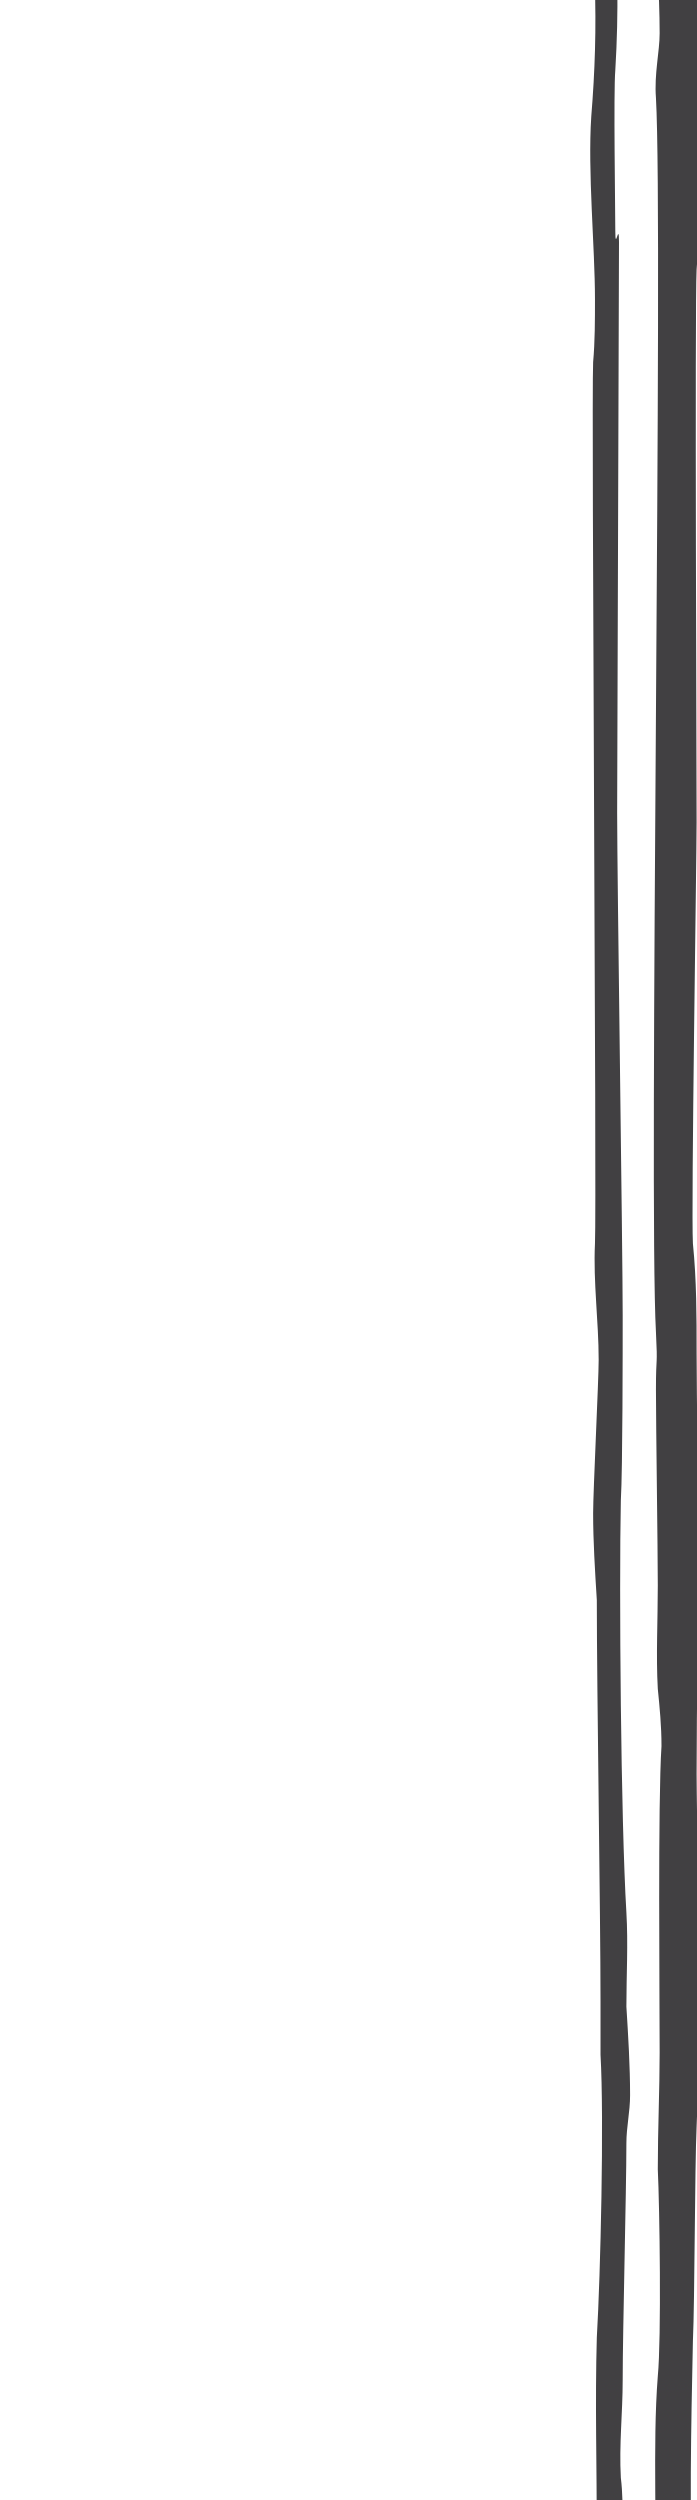
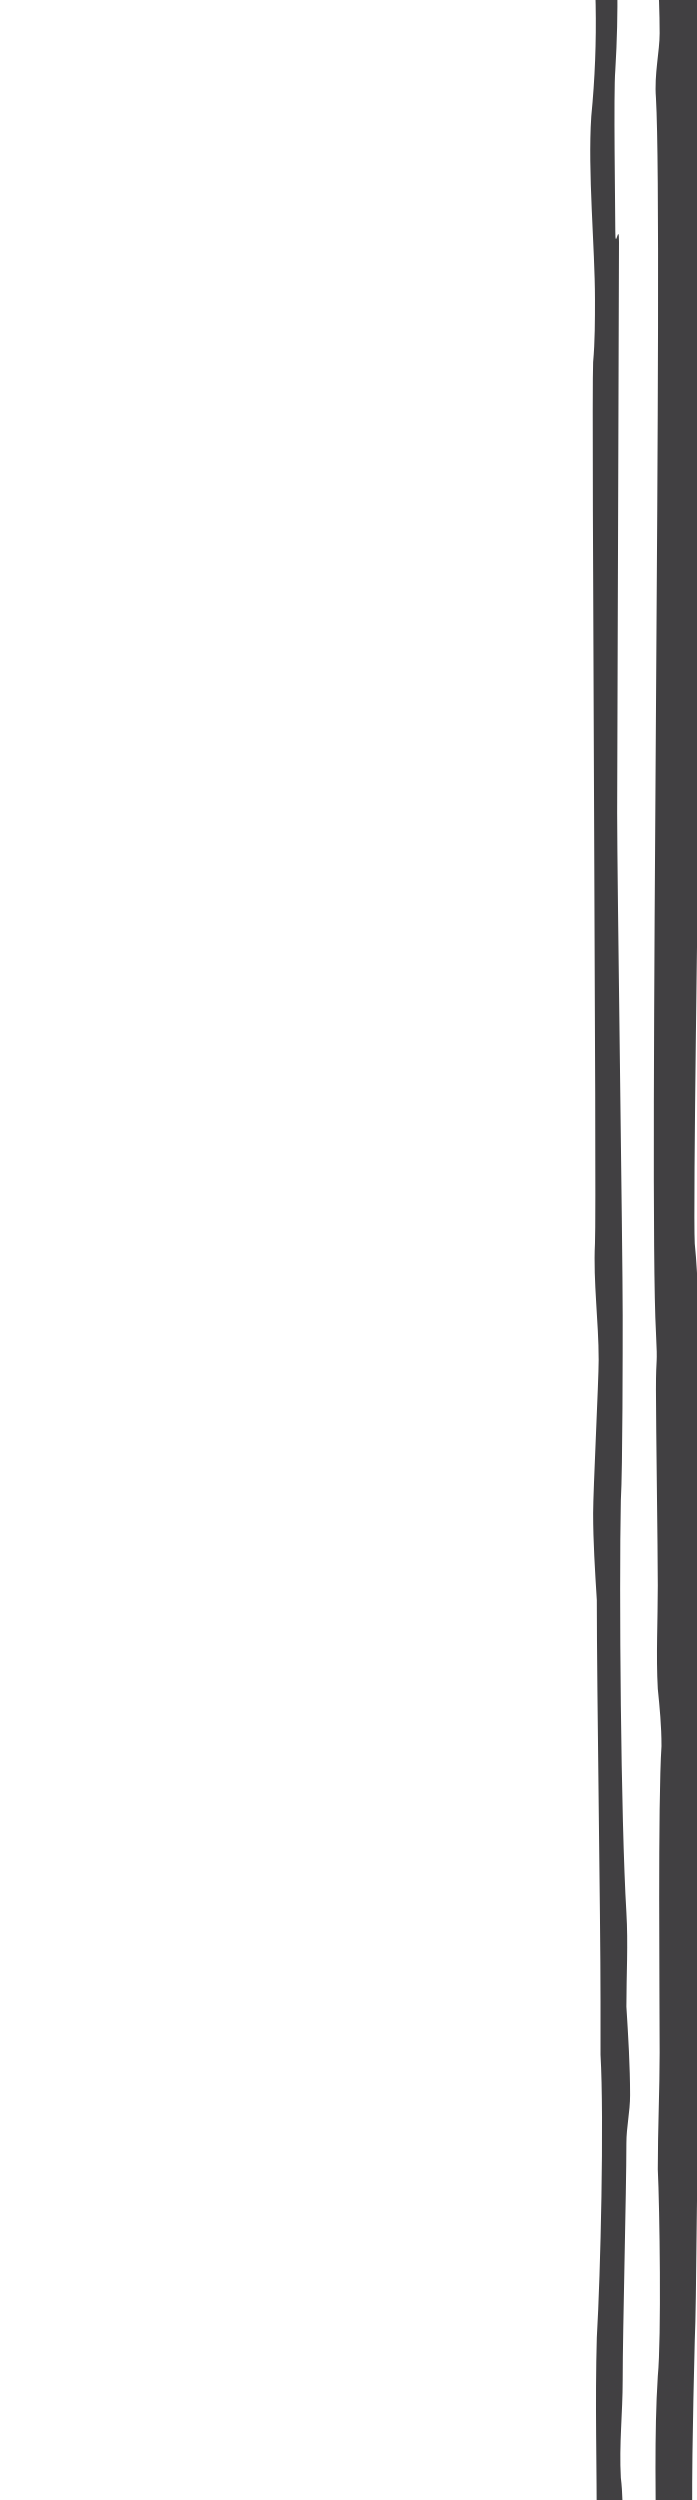
- <svg xmlns="http://www.w3.org/2000/svg" version="1.1" id="Layer_1" x="0px" y="0px" viewBox="0 0 37.7 135.3" style="enable-background:new 0 0 37.7 135.3;" xml:space="preserve">
+ <svg xmlns="http://www.w3.org/2000/svg" version="1.1" id="Layer_1" x="0px" y="0px" viewBox="-286 329.7 37.7 135.3" style="enable-background:new -286 329.7 37.7 135.3;" xml:space="preserve">
  <style type="text/css">
- 	.st0{fill:#F0504E;}
- 	.st1{fill-rule:evenodd;clip-rule:evenodd;fill:#414042;}
+ 	.st0{fill:none;}
+ 	.st1{fill:#414042;}
</style>
-   <g id="XMLID_66_">
-     <g id="XMLID_115_">
-       <path id="XMLID_121_" class="st0" d="M37-70.8v-27.4L15.5-71.7C28.1-76.1,37-70.8,37-70.8z" />
-       <path id="XMLID_120_" class="st0" d="M32.9-9.2l-0.4-16.9c-4.1,4.9-8.5,0.2-8.5,0.2C30.1-16.4,32.9-9.2,32.9-9.2z" />
-       <path id="XMLID_119_" class="st0" d="M32.5,144.9l0.3,22.4c-2.9-8.3-9.6-7.4-9.6-7.4C29.9,154.8,32.5,144.9,32.5,144.9z" />
-       <path id="XMLID_118_" class="st0" d="M32.6,269l0.2-22.4c-2.6,7.3-8.8,7.2-8.8,7.2C30.3,261.6,32.6,269,32.6,269z" />
-       <path id="XMLID_117_" class="st0" d="M32.5,468l0.4,5.4l-0.2,11.9c-5.3-4-8.7-0.9-8.7-0.9C30.1,479.3,32.5,468,32.5,468z" />
-       <path id="XMLID_116_" class="st0" d="M36.9,529.8v27.2l-21.5-26C31.5,538.5,36.9,529.8,36.9,529.8z" />
-     </g>
-     <g id="XMLID_67_">
-       <g id="XMLID_96_">
-         <g id="XMLID_106_">
-           <path id="XMLID_114_" class="st1" d="M30.1,526c6.4-3.6,7.6-9.1,7.6-16.1c0-7.1-0.6-14.2-0.1-21.3c0.1-1.5,0-3,0.1-4.5      c0.2-4.4,0-8.8,0.2-13.2c0.1-1.5,0.1-3.1,0-4.6c-0.1-3.5,0.2-7,0.1-10.4c-0.1-1.5,0-7.9,0-9.4c0-1.9-0.2-8.7-0.3-10.6      c-0.1-1.9,0-47.9,0-49.9c0-2-0.3-4-0.2-5.9c0.2-2,0.2-3.9,0.2-5.9c0-2,0.1-4.1,0.1-6c0-4-0.1-25.9-0.1-29.9      c0-1.9,0.2-3.9,0.1-5.8c-0.1-2,0-4-0.1-6c-0.1-2.2-0.1-37.4-0.2-39.6c-0.1-4.7-0.2-9.5,0-14.2c0.1-2.3-0.1-4.2,0-6.5      c0-0.2,0-0.6,0-0.9c0.1-1.5,0.2-3.7,0.1-4.8c-0.1-1.5,0-3.3,0-4.8c0-1.9,0.1-3.9,0-5.7c-0.1-1.9,0-3.9,0-5.9c0-2-0.3-4-0.2-5.9      c0.2-2,0.2-3.9,0.2-5.9c0-2,0.1-4.1,0.1-6c0-4-0.1-7.9-0.1-11.9c0-1.9,0.2-3.9,0.1-5.8c0-0.6,0-1.3,0-1.9c0-0.6-0.5-1-1-1      c-0.6,0-1,0.5-1,1.1c0,3-0.1,6.3,0.1,9.2c0,1.1-0.1,2.1-0.2,3.1c-0.1,1.8,0,3.7,0,5.6c0,1.9-0.1,3.8-0.1,5.7c0,2,0.1,4.1,0,6.1      c-0.4,7.3,0.4,14.9,0,22c-0.2,3.5,0,7.1,0,10.6c0,1-0.2,2.1-0.1,3.2c0.2,4.4-0.1,9,0.2,12.8c0.2,2.1,0.1,37.1,0,39.2      c0,2.2,0.1,4.3,0.1,6.3c0,3.1-0.1,6.4,0.1,9.3c0,1.1-0.1,2.1-0.2,3.1c-0.1,1.8,0,3.7,0,5.6c0,1.9-0.1,21.8-0.1,23.7      c0,2,0.1,4.1,0,6.1c-0.4,7.3,0.4,68.6,0,75.7c-0.1,1.3,0.2,2.5,0.2,3.5c0,2.2-0.2,4.5-0.2,6.8c0,2.3,0.1,4.5,0.1,6.9      c0,2.2-0.2,4.4-0.3,6.7c-0.2,2.8-0.1,5.6-0.3,8.5c-0.1,1.4,0,2.9,0,4.3c0,2.7,0.1,5.4,0.3,8.1c0.1,1.4,0,2.7,0,4.1      c0,5.8,0.3,11.5-1.4,15.8c-0.7,1.7-3.4,4.3-4.9,5.2c-1.3,0.7-2.5,1.2-4.4,1.2c-1.7,0-2.9,0.1-4.6-0.5c-2.5-0.8-4.6-3.3-5.1-5.9      c-0.2-0.9-0.2-2-0.1-3.1c0.2-1.7,0.8-3.7,1.8-4.7c1.2-1.1,5.3-2.9,6.9-1.1c0.3,0.4,0.9,1.9,0.8,2.6c-0.2,1.3-2.4,1.4-2.5,2.9      c-0.2,2.4,2.8,2.3,4.3,1.5c0.9-0.5,1.5-1.6,1.7-2.4c0.4-1.6-0.2-2.9-0.6-3.9c-0.6-1.2-1.2-1.8-2.2-2.6c-1-0.7-1.8-1-0.7-1.9      c1.8-1.4,3.1-3.4,4.3-5.2c1.4-2.1,2.7-5.1,2.6-8.3c-0.1-2.2-1-4.3-2.9-5.2c-1.7-0.8-4.2,0.2-5,1.3c-0.6,0.9-1.3,3.2-0.6,4.4      c0.3,0.5,1.7,1.3,2.7,0.7c0.4-0.3,0.6-1,0.7-1.5c0.1-0.5,0.1-1.4,0.7-1.5c1-0.2,1.7,1.5,1.8,2.4c0.2,1.9-0.3,4.2-0.9,5.6      c-0.6,1.5-1.9,3.3-3.1,4.4c-2.1,2.2-5,2.8-7.6,4.4c-2.2,1.4-4.2,3.3-4.7,6.5c-0.1,0.5-0.1,1.6-0.1,2.3c-0.1,1.3-0.1,1.9,0.3,3.1      c0.2,0.5,0.4,1.1,0.5,1.5c0.8,1.6,2.5,3.6,4,4.5c1.3,0.8,2.7,1.5,4.3,1.7C24.8,527.8,27.9,527.3,30.1,526z" />
-           <path id="XMLID_107_" class="st1" d="M33,485.7c0.3-1.3,0.2-3.1,0.2-4.2c0-1.8,0.2-4.1,0.2-5.6c0-1.1-0.1-2.3,0-3.4      c0.1-1.4,0.1-2.8,0.1-4.2c0-1.4-0.1-2.7,0-4.1c0.1-3,0.2-5.5,0-8.9c-0.1-1.2,0-8.3,0-9.5c0-1.2,0.2-7.3,0.2-8.5      c0-2.3,0-48.8-0.1-50.9c0-3.4,0.2-6.9,0.3-10.4c0-1.7-0.1-3.4-0.1-5.2c-0.1-4.8,0-28.1,0.3-33c0.1-1.7,0-3.4,0-5.1      c0-1.6,0.2-3.2,0.2-4.8c0-0.8-0.2-1.7-0.2-2.6c0-2.6-0.2-38.1-0.2-40.8c0-1.8-0.2-3.5-0.1-5.3c0-0.9,0.1-1.7,0.1-2.5      c0-0.8-0.1-1.7-0.2-2.5c-0.1-1.8,0.1-4.1,0.1-6.6c0-0.9-0.1-1.7-0.1-3c0-0.9,0-1.8-0.1-2.7c0.1-2.3,0-4.6,0-6.9      c0-1.2,0.2-2.4,0.2-3.6c0-2.3,0-4.8-0.1-6.9c0-3.4,0.2-6.9,0.3-10.4c0-1.7-0.1-3.4-0.1-5.2c-0.1-4.8,0-10.1,0.3-15      c0.1-1.7,0-3.4,0-5.1c0-0.8,0-1.6,0-2.4c0-0.4-0.2-0.8-0.6-0.8c-0.4,0-0.8,0.3-0.8,0.7c0,0.9,0,1.9,0,2.9      c0,4.7-0.1,9.5-0.2,14.4c0,1.6-0.2,3.2-0.2,4.7c0,1.1,0.3,2.3,0.3,3.4c0,2.1-0.3,4.2-0.2,6.3c0.1,2.3-0.1,4.5-0.1,6.9      c0,1.1,0.1,2.3,0.1,3.4c0,2.8-0.4,8.8-0.2,11.8c0,0.8,0.1,1.7,0,2.5c0,1.1,0,3.7,0,4c0,0.6,0.1,1.2,0.1,1.9      c0.1,1.8-0.2,3.9,0,5.7c0,0.7,0.2,1.3,0.2,2c0,3.5-0.1,7.1,0,10.6c0.1,3.4,0.3,39.9,0.2,43.3c0,0.9,0,2,0,2.9      c0,4.7-0.1,9.5-0.2,14.4c0,1.6-0.2,21.2-0.2,22.7c0,1.1,0.3,2.3,0.3,3.4c0,2.1-0.3,4.2-0.2,6.3c0.1,2.3-0.1,4.5-0.1,6.9      c0,1.1,0.1,2.3,0.1,3.4c0,2.8-0.4,54.7-0.2,57.8c0.4,5,0.2,14.4-0.6,19.3c-0.4,2.1-0.8,3.8-1.6,5.8c-1.4,3.4-2.9,6.8-5,9.5      c-0.4,0.5-0.9,0.7-1.3,1.3c-0.3,0.4-1.1,1.3-0.9,1.6c0.3,0.4,1-0.1,1.4-0.4c0.6-0.4,0.9-0.6,1.3-0.7c1.8-0.7,4.4-0.6,5.6,0.3      C31.5,485.3,32.5,487.9,33,485.7z M32.3,470.7c0.2,0.4,0.1,2.3-0.3,2.6C30.3,474.2,31.8,469.8,32.3,470.7z M30.1,475.8      c-0.5-0.8,1.6-2.3,2.1-0.9c0.1,0.4,0.1,0.8-0.1,1C31.7,476.1,30.3,476,30.1,475.8z M28.9,478.5c-0.2-0.3,0.2-1.2,0.6-1.5      c0.8-0.5,2.5-0.3,2.7,0.3c0.5,1.2-0.6,1.2-1.7,1.3C29.8,478.7,29.1,478.8,28.9,478.5z M26.4,482.7c-0.3-0.5,0.6-0.9,0.8-1.1      c0.2-0.3,0.2-0.8,0.4-1.1c0.5-0.8,0.7-0.7,1.9-0.8c1.3-0.1,2.3-0.3,2.6,0.4c0.1,0.2,0,1-0.3,1.2c-0.2,0.1-0.6,0-0.9,0      c-1.1,0-3.3,0.1-3.6,0.5c-0.2,0.4,0.2,0.8,0,1C27.1,483,26.5,482.9,26.4,482.7z M30.8,483.5c-0.6-0.3-1.4-0.5-2.1-0.7      c-0.3-0.1-0.4-0.5-0.1-0.5c1-0.3,3-0.1,3.3,0.2c0.2,0.3,0.3,1.2,0,1.4C31.5,484.2,31.1,483.7,30.8,483.5z" />
-         </g>
-         <g id="XMLID_97_">
-           <path id="XMLID_105_" class="st1" d="M30.1-66.7c6.4,3.5,7.6,9.1,7.6,16.1c0,7.1-0.6,14.2-0.1,21.3c0.1,1.5,0,3,0.1,4.5      c0.2,4.4,0,8.8,0.2,13.2c0.1,1.5,0.1,3.1,0,4.6C37.8-3.6,38.2,0,38,3.4c-0.1,1.5,0,7,0,8.5c0,1.9-0.2,0.8-0.3,2.7      c-0.1,1.9,0,27.9,0,29.9c0,2-0.3,20.9-0.2,22.8c0.2,2,0.2,3.9,0.2,5.9c0,2,0.1,8.9,0.1,10.9c0,4-0.1,7.9-0.1,11.9      c0,1.9,0.2,11.2,0.1,13.1c-0.1,2,0,4-0.1,6c-0.1,2.2-0.1,9.4-0.2,11.6c-0.1,4.7-0.2,9.5,0,14.2c0.1,2.3-0.1,4.2,0,6.5      c0,0.2,0,0.6,0,0.9c0.1,1.5,0.2,3.7,0.1,4.8c-0.1,1.5,0,3.3,0,4.8c0,1.9,0.1,3.9,0,5.8c-0.1,1.9,0,3.9,0,5.9c0,2-0.3,4-0.2,5.9      c0.2,2,0.2,3.9,0.2,5.9c0,2,0.1,4.1,0.1,6c0,4-0.1,7.9-0.1,11.9c0,1.9,0.2,3.9,0.1,5.8c0,0.6,0,1.3,0,1.9c0,0.5-0.5,1-1,1      c-0.6,0-1-0.5-1-1.1c0-3-0.1-6.3,0.1-9.2c0-1.1-0.1-2.1-0.2-3.1c-0.1-1.8,0-3.7,0-5.6c0-1.9-0.1-3.8-0.1-5.7c0-2,0.1-4.1,0-6.1      c-0.4-7.3,0.4-14.9,0-22c-0.2-3.5,0-7.1,0-10.6c0-1-0.2-2.1-0.1-3.2c0.2-4.4-0.1-9,0.2-12.8c0.2-2.1,0.1-9.1,0-11.2      c0-2.2,0.1-4.3,0.1-6.3c0-3.1-0.1-13.6,0.1-16.6c0-1.1-0.1-2.1-0.2-3.1c-0.1-1.8,0-3.7,0-5.6c0-1.9-0.1-8.7-0.1-10.6      c0-2,0.1-1.1,0-3.1c-0.4-7.3,0.4-59.7,0-66.8c-0.1-1.3,0.2-2.5,0.2-3.5c0-2.2-0.2-4.5-0.2-6.8c0-2.3,0.1-4.5,0.1-6.9      c0-2.2-0.2-4.4-0.3-6.7c-0.2-2.8-0.1-5.6-0.3-8.5c-0.1-1.4,0-2.9,0-4.3c0-2.7,0.1-5.4,0.3-8.1c0.1-1.4,0-2.7,0-4.1      c0-5.8,0.3-11.5-1.4-15.8c-0.7-1.7-3.4-4.3-4.9-5.2c-1.3-0.7-2.5-1.2-4.4-1.2c-1.7,0-2.9-0.1-4.6,0.5c-2.5,0.8-4.6,3.3-5.1,5.9      c-0.2,0.9-0.2,2-0.1,3.1c0.2,1.7,0.8,3.7,1.8,4.7c1.2,1.1,5.3,2.9,6.9,1.1c0.3-0.4,0.9-1.9,0.8-2.6c-0.2-1.3-2.4-1.4-2.5-2.9      c-0.2-2.4,2.8-2.3,4.3-1.5c0.9,0.5,1.5,1.6,1.7,2.4c0.4,1.6-0.2,2.9-0.6,3.9C26.7-50,26-49.3,25-48.6c-1,0.7-1.8,1-0.7,1.9      c1.8,1.4,3.1,3.4,4.3,5.2c1.4,2.1,2.7,5.1,2.6,8.3c-0.1,2.3-1,4.3-2.9,5.2c-1.7,0.8-4.2-0.2-5-1.3c-0.6-0.9-1.3-3.2-0.6-4.4      c0.3-0.5,1.7-1.3,2.7-0.7c0.4,0.3,0.6,1,0.7,1.5c0.1,0.5,0.1,1.4,0.7,1.5c1,0.2,1.7-1.5,1.8-2.4c0.2-1.9-0.3-4.2-0.9-5.6      c-0.6-1.5-1.9-3.3-3.1-4.4c-2.1-2.2-5-2.8-7.6-4.4c-2.2-1.4-4.2-3.3-4.7-6.5c-0.1-0.5-0.1-1.6-0.1-2.3c-0.1-1.3-0.1-1.9,0.3-3.1      c0.2-0.5,0.4-1.1,0.5-1.5c0.8-1.5,2.5-3.6,4-4.5c1.3-0.8,2.7-1.5,4.3-1.7C24.8-68.5,27.9-67.9,30.1-66.7z" />
-           <path id="XMLID_98_" class="st1" d="M30.9-25.5c-1.2,0.9-3.8,1.1-5.6,0.3c-0.4-0.2-0.8-0.4-1.3-0.7c-0.4-0.3-1.1-0.8-1.4-0.4      c-0.3,0.3,0.5,1.2,0.9,1.6c0.5,0.6,1,0.8,1.3,1.3c2.1,2.7,3.6,6,5,9.5c0.8,2,1.3,3.7,1.6,5.8c0.9,4.9,1,9.5,0.6,14.4      c-0.2,3,0.2,7.1,0.2,9.9c0,1.1,0,2.3-0.1,3.4c-0.1,2.3,0.2,45.4,0.1,47.7c-0.1,2.1,0.2,4.2,0.2,6.3c0,1.1-0.3,7.1-0.3,8.3      c0,1.5,0.1,3.1,0.2,4.7c0,4.9,0.2,17,0.2,21.7c0,0.9,0,1.9,0,2.9c0.2,3.5,0,11.9-0.2,15.3c-0.1,3.5,0,7.1,0,10.6      c0,0.7-0.2,1.4-0.2,2c-0.1,1.9,0.1,3.9,0,5.7c0,0.6-0.1,1.3-0.1,1.9c0,0.3,0,2.9,0,4c0,0.8,0,1.7,0,2.5c-0.2,3,0.2,9,0.2,11.8      c0,1.1,0,2.3-0.1,3.4c-0.1,2.3,0.2,4.6,0.1,6.9c-0.1,2.1,0.2,4.2,0.2,6.3c0,1.1-0.3,2.3-0.3,3.4c0,1.5,0.1,3.1,0.2,4.7      c0,4.9,0.2,9.7,0.2,14.4c0,0.9,0,2,0,2.9c0,0.4,0.4,0.7,0.8,0.7c0.4,0,0.7-0.1,0.7-0.6c0-0.9,0-1.8,0-2.6c0-1.7,0.1-3.4,0-5.1      c-0.3-5-0.4-10.3-0.3-15c0.1-1.7,0.1-3.5,0.1-5.2c0-3.5-0.3-7-0.3-10.4c0-2.1,0.1-4.6,0.1-6.9c0-1.2-0.2-2.4-0.2-3.6      c0-2.3,0.1-4.6,0-6.9c0-0.9,0.1-1.8,0.1-2.7c0-1.3,0.1-2.1,0.1-3c0.1-2.5-0.1-4.7-0.1-6.6c0-0.9,0.2-1.7,0.2-2.5      c0-0.8,0-1.7-0.1-2.5c-0.1-1.8,0.1-3.5,0.1-5.3c0-2.7,0.2-10.2,0.2-12.8c0-0.9,0.2-1.7,0.2-2.6c0-1.6-0.1-3.2-0.2-4.8      c0-1.7,0.1-3.4,0-5.1c-0.3-5-0.4-17.5-0.3-22.3c0.1-1.7,0.1-8.3,0.1-10c0-3.5-0.3-23.8-0.3-27.2c0-2.1,0.1-28.6,0.1-30.9      c0-1.2-0.2,0.6-0.2-0.6c0-1.2-0.1-7.5,0-8.7c0.2-3.3,0.1-5.8,0-8.9c0-1.3,0-2.7,0-4.1c0-1.4,0-2.8-0.1-4.2c-0.1-1.1,0-2.2,0-3.4      c0-1.4-0.2-3.8-0.2-5.6c0-1.1,0.1-3-0.2-4.2C32.5-28.6,31.5-26,30.9-25.5z M32-14c0.4,0.2,0.5,2.2,0.3,2.6      C31.8-10.5,30.3-14.9,32-14z M32.1-16.5c0.2,0.2,0.3,0.6,0.1,1c-0.5,1.4-2.6-0.2-2.1-0.9C30.3-16.7,31.7-16.8,32.1-16.5z       M30.5-19.3c1.1,0.1,2.1,0.1,1.7,1.3c-0.2,0.6-1.9,0.9-2.7,0.3c-0.4-0.3-0.8-1.2-0.6-1.5C29.1-19.5,29.8-19.4,30.5-19.3z       M27.3-23.4c0.1,0.2-0.2,0.6,0,1c0.2,0.4,2.4,0.5,3.6,0.5c0.4,0,0.7-0.1,0.9,0c0.3,0.2,0.4,1,0.3,1.2c-0.2,0.7-1.3,0.5-2.6,0.4      c-1.2-0.1-1.5,0-1.9-0.8c-0.2-0.3-0.2-0.9-0.4-1.1c-0.2-0.3-1.1-0.7-0.8-1.1C26.5-23.5,27.1-23.7,27.3-23.4z M31.9-24.6      c0.3,0.2,0.2,1.2,0,1.4c-0.3,0.3-2.3,0.5-3.3,0.2c-0.3-0.1-0.1-0.5,0.1-0.5c0.7-0.2,1.5-0.4,2.1-0.7      C31.1-24.3,31.5-24.8,31.9-24.6z" />
-         </g>
-       </g>
-       <g id="XMLID_76_">
-         <path id="XMLID_88_" class="st1" d="M35.7,529c-0.7,0.5-1.5,1.1-2.2,1.5c-0.6,0.3-1.4,0.5-2.3,0.8c-0.7,0.3-1.6,0.4-2.5,0.6     c-4.9,0.8-9.7-0.2-12.9-1.9c-0.4-0.2-0.6-0.4-1.1-0.4c-0.6,0-0.9,0.2-1,0.6c-0.1,0.6,1,1.3,1.4,1.7c0.5,0.5,1,1.3,1.4,1.7     c2.1,2.4,3.9,4.6,5.8,6.8c1,1.1,2,2.2,3,3.3c2,2.2,3.6,4.8,5.7,6.9c0.5,0.5,0.9,1.1,1.5,1.8c0.4,0.4,1.1,1.2,1.7,2.4     c1,2,1.9,4.8,1.9,7.4c0,1.5-0.5,4-2,5.5c-0.7,0.7-2.4,1.5-3.1,0.8c-0.5-0.4,0-1.1,0.2-1.6c0.2-0.4,0.4-1.2,0.2-1.6     c-0.5-1.1-2.1-1.2-2.6-0.9c-1.2,0.6-1.9,2.9-1.9,4.1c0,1.3,1.6,3.5,3.5,3.8c2,0.2,4.4-0.7,5.7-2.6c1.8-2.6,1.9-5.7,1.9-8.1     c0-2.2,0.2-5,0-7.3c-0.2-3.5-0.1-6.6-0.2-10.5c-0.1-4.7,0.1-9.4,0-13.8c0-0.8,0.2-1.9,0-2.2C37.5,527.2,36.3,528.6,35.7,529z      M36.2,553c0.1,0.2,0.2,1.1-0.2,1.2c-0.4,0.2-1-0.8-1.3-1.1c-0.4-0.5-0.6-0.9-0.9-1.3c-0.3-0.4-0.8-0.7-1.2-1.1     c-0.4-0.4-0.7-0.8-1.1-1.2c-2.2-2.3-3.9-4.9-6.2-7.4c-1.5-1.6-2.8-3.1-4.2-4.9c-1.1-1.4-2-2.5-3.1-3.7c-0.1-0.1-1.1-0.9-0.8-1.3     c0.3-0.3,1.1,0.2,1.5,0.3c0.4,0.1,1.2,0.3,1.3,0.5c0.2,0.2,0.3,0.9,0.3,1c0.1,0.3,0.4,0.5,0.7,0.8c0.6,0.7,1.4,1.7,2,2.4     c0.9,1,1.8,2.2,2.7,3.3c0.5,0.6,1.1,0.9,1.5,1.5c0.4,0.5,0.6,1,1,1.4c0.4,0.4,0.8,0.8,1.1,1.2c0.6,0.7,1,1.5,1.6,2.2     c0.9,1.1,1.5,2.1,2.6,3.1c0.3,0.3,0.6,0.7,0.9,1C35,551.5,36,552.1,36.2,553z M36,550.4c-0.5,0.2-1-0.9-1.3-1.2     c-0.4-0.4-0.9-0.7-1.1-1c-0.5-0.6-0.9-1.3-1.4-1.9c-0.9-1.3-2-2.4-3-3.7c-0.5-0.6-0.9-1.3-1.4-1.9c-0.5-0.6-1.1-1-1.5-1.6     c-1.1-1.4-2.4-2.8-3.6-4.2c-0.2-0.2-0.6-0.7-0.5-0.9c0.2-0.4,1.3-0.1,1.6,0.1c0.6,0.3,1,1.2,1.6,1.9c0.6,0.7,1.3,1.3,1.7,1.8     c1,1.4,1.9,2.5,3.1,3.8c0.6,0.6,1.2,1.2,1.7,1.8c0.5,0.7,0.9,1.4,1.5,2c1,1.2,2.7,2.4,3,4.1C36.2,549.9,36.3,550.3,36,550.4z      M35,543.9c0.5,0.6,1,1.2,1.1,1.8c0.2,1.8-1.3-0.1-1.6-0.4c-1-1.1-1.6-2-2.4-2.9c-0.4-0.5-0.8-0.9-1.3-1.3     c-1-1.1-1.5-2.2-2.5-3.2c-0.6-0.6-1.3-1.4-1.9-2.3c-0.2-0.2-0.6-0.7-0.5-0.9c0.1-0.2,0.8-0.3,1.1-0.2c0.6,0.1,2,2,2.4,2.5     c0.6,0.7,1.3,1.9,2.1,2.8c0.4,0.5,1,0.9,1.3,1.3C33.6,541.9,34.2,542.8,35,543.9z M36.1,541.9c0.1,0.4,0.2,1.1-0.1,1.2     c-0.4,0.2-1.2-1.1-1.3-1.3c-0.4-0.5-0.7-1.2-1.1-1.5c-0.3-0.4-0.9-0.8-1.4-1.3c-0.9-1.1-1.4-1.9-2.4-3.1c-0.4-0.5-1.9-2.3-0.1-2     c0.4,0.1,1.3,1.2,1.7,1.6c0.9,1.1,2.1,2.5,3,3.6C34.9,539.9,35.9,540.7,36.1,541.9z M36.3,537.1c0.1,0.4,0.3,1.9-0.3,2     c-0.4,0.1-0.8-0.7-0.9-0.8c-0.4-0.5-0.6-0.7-0.8-0.9c-0.6-0.6-1.1-1.4-1.5-1.9c-0.3-0.4-1.5-1.3-1.3-1.9c0.1-0.3,1-0.6,1.5-0.5     c0.6,0.1,1.2,1,1.7,1.6C35.2,535.5,36,536,36.3,537.1z M35.9,531.7c0.4,0.2,0.4,1,0.3,2c0,0.6-0.1,1.1-0.8,0.5     c-0.2-0.2-1.1-1.3-1.1-1.6C34.4,532.3,35.4,531.4,35.9,531.7z" />
-         <path id="XMLID_77_" class="st1" d="M37.8-68.5c0.2-0.3,0-1.4,0-2.2c0-4.4-0.1-9.1,0-13.8c0-3.9-0.1-7,0.2-10.5     c0.2-2.3,0-5.1,0-7.3c0-2.5-0.1-5.6-1.9-8.1c-1.3-1.8-3.7-2.8-5.7-2.6c-1.9,0.2-3.4,2.5-3.5,3.8c0,1.1,0.6,3.4,1.9,4.1     c0.6,0.3,2.2,0.2,2.6-0.9c0.2-0.5,0-1.2-0.2-1.6c-0.2-0.5-0.7-1.2-0.2-1.6c0.7-0.7,2.5,0.2,3.1,0.8c1.5,1.5,1.9,3.9,2,5.5     c0,2.6-0.9,5.4-1.9,7.4c-0.6,1.3-1.3,2-1.7,2.4c-0.6,0.8-1,1.3-1.5,1.8c-2.1,2.2-3.8,4.7-5.7,6.9c-1,1.2-2,2.2-3,3.3     c-1.9,2.2-3.7,4.4-5.8,6.8c-0.4,0.5-0.9,1.2-1.4,1.7c-0.4,0.5-1.5,1.2-1.4,1.7c0.1,0.4,0.4,0.6,1,0.6c0.6,0,0.7-0.2,1.1-0.4     c3.2-1.7,8-2.7,12.9-1.9c0.9,0.2,1.7,0.3,2.5,0.6c0.8,0.3,1.6,0.5,2.3,0.8c0.8,0.4,1.6,1,2.2,1.5C36.3-69.2,37.5-67.9,37.8-68.5z      M34.4-91.4c-0.3,0.3-0.5,0.7-0.9,1c-1,1-1.7,1.9-2.6,3.1c-0.5,0.7-1,1.5-1.6,2.2c-0.3,0.4-0.8,0.8-1.1,1.2     c-0.4,0.4-0.6,0.9-1,1.4c-0.5,0.6-1.1,0.9-1.5,1.5c-0.8,1-1.8,2.2-2.7,3.3c-0.7,0.7-1.4,1.7-2,2.4c-0.3,0.3-0.6,0.5-0.7,0.8     c-0.1,0.2-0.2,0.8-0.3,1c-0.2,0.2-0.9,0.3-1.3,0.5c-0.3,0.1-1.2,0.6-1.5,0.3c-0.3-0.3,0.7-1.2,0.8-1.3c1.1-1.2,2-2.4,3.1-3.7     c1.5-1.8,2.8-3.3,4.2-4.9c2.3-2.5,4-5.1,6.2-7.4c0.4-0.4,0.7-0.8,1.1-1.2c0.4-0.4,0.9-0.7,1.2-1.1c0.3-0.4,0.5-0.8,0.9-1.3     c0.2-0.3,0.8-1.2,1.3-1.1c0.4,0.1,0.2,1,0.2,1.2C36-92.7,35-92.1,34.4-91.4z M36.2-90.2c-0.3,1.8-1.9,2.9-3,4.1     c-0.5,0.6-0.9,1.3-1.5,2c-0.5,0.6-1.1,1.2-1.7,1.8c-1.2,1.3-2.1,2.4-3.1,3.8c-0.4,0.5-1.1,1.1-1.7,1.8c-0.6,0.7-1.1,1.6-1.6,1.9     c-0.3,0.2-1.4,0.5-1.6,0.1c-0.1-0.2,0.3-0.8,0.5-0.9c1.3-1.4,2.5-2.8,3.6-4.2c0.5-0.6,1.1-1,1.5-1.6c0.5-0.6,0.9-1.3,1.4-1.9     c1-1.3,2.1-2.4,3-3.7c0.5-0.7,0.9-1.4,1.4-1.9c0.3-0.3,0.8-0.6,1.1-1c0.3-0.3,0.7-1.4,1.3-1.2C36.3-91,36.2-90.6,36.2-90.2z      M32.8-81.7c-0.4,0.4-0.9,0.7-1.3,1.3c-0.7,0.9-1.5,2.1-2.1,2.8c-0.4,0.5-1.8,2.4-2.4,2.5c-0.3,0.1-1,0-1.1-0.2     c-0.1-0.3,0.3-0.7,0.5-0.9c0.7-0.9,1.4-1.6,1.9-2.3c1-1,1.5-2.1,2.5-3.2c0.4-0.5,0.8-0.8,1.3-1.3c0.8-1,1.4-1.8,2.4-2.9     c0.3-0.3,1.8-2.2,1.6-0.4c-0.1,0.6-0.6,1.2-1.1,1.8C34.2-83.5,33.6-82.6,32.8-81.7z M34.3-79.8c-0.8,1.1-2.1,2.5-3,3.6     c-0.4,0.4-1.3,1.5-1.7,1.6c-1.8,0.3-0.2-1.5,0.1-2c0.9-1.2,1.5-2,2.4-3.1c0.5-0.6,1.1-1,1.4-1.3c0.3-0.4,0.7-1,1.1-1.5     c0.2-0.2,1-1.4,1.3-1.3c0.3,0.1,0.2,0.8,0.1,1.2C35.9-81.4,34.9-80.6,34.3-79.8z M34.5-75.4c-0.5,0.6-1.1,1.5-1.7,1.6     c-0.5,0.1-1.4-0.2-1.5-0.5c-0.2-0.6,1-1.5,1.3-1.9c0.4-0.5,1-1.3,1.5-1.9c0.2-0.2,0.4-0.5,0.8-0.9c0.1-0.1,0.5-0.9,0.9-0.8     c0.5,0.1,0.3,1.6,0.3,2C36-76.7,35.2-76.2,34.5-75.4z M34.4-73.2c0-0.3,0.9-1.4,1.1-1.6c0.7-0.6,0.8-0.1,0.8,0.5c0,1,0,1.8-0.3,2     C35.4-72.1,34.4-73,34.4-73.2z" />
-       </g>
-       <g id="XMLID_71_">
-         <g id="XMLID_73_">
-           <path id="XMLID_75_" class="st1" d="M24.9,164.8c1.9,0.9,2.8,2.9,2.9,5.2c0.1,3.1-1.3,6.2-2.6,8.3c-1.2,1.8-2.5,3.8-4.3,5.2      c-1.1,0.8-0.3,1.1,0.7,1.9c1,0.8,1.7,1.4,2.2,2.6c0.5,1,1,2.3,0.6,3.9c-0.2,0.8-0.7,1.8-1.7,2.4c-1.5,0.9-4.5,0.9-4.3-1.5      c0.1-1.5,2.2-1.5,2.5-2.9c0.1-0.7-0.4-2.2-0.8-2.6c-1.6-1.7-5.7,0-6.9,1.1c-1,1-1.6,3-1.8,4.7c-0.1,1.1-0.1,2.1,0.1,3.1      c0.4,2.6,2.5,5.1,5.1,5.9c1.7,0.6,2.9,0.5,4.6,0.5c1.8,0,3.3-0.3,4.7-0.9c2.1-0.9,3.6-2.1,4.8-4.2c0.8-1.3,1.6-3.1,1.5-5.5      c0-0.9,1.1-0.9,1.2,0.2c0.2,2.7-0.7,5-1.4,6.3c-1.2,2.2-3.2,3.9-5.4,5.2c-2.2,1.2-5.3,1.7-8.6,1.3c-1.6-0.2-3-0.9-4.3-1.7      c-1.5-0.9-3.2-3-4-4.5c-0.2-0.4-0.4-1-0.5-1.5c-0.4-1.2-0.4-1.8-0.3-3.1c0-0.7,0.1-1.8,0.1-2.3c0.5-3.2,2.4-5.1,4.7-6.5      c2.6-1.6,5.4-2.2,7.6-4.4c1.1-1.2,2.5-2.9,3.1-4.4c0.6-1.4,1.1-3.7,0.9-5.6c-0.1-0.9-0.8-2.6-1.8-2.4c-0.6,0.1-0.6,0.9-0.7,1.5      c-0.1,0.5-0.3,1.2-0.7,1.5c-1,0.6-2.4-0.1-2.7-0.7c-0.7-1.2,0-3.5,0.6-4.4C20.7,165,23.2,164,24.9,164.8z" />
-           <path id="XMLID_74_" class="st1" d="M24.9,248.8c1.9-0.9,2.8-2.9,2.9-5.2c0.1-3.1-1.3-6.2-2.6-8.3c-1.2-1.8-2.5-3.8-4.3-5.2      c-1.1-0.8-0.3-1.1,0.7-1.9c1-0.8,1.7-1.4,2.2-2.6c0.5-1,1-2.3,0.6-3.9c-0.2-0.8-0.7-1.8-1.7-2.4c-1.5-0.9-4.5-0.9-4.3,1.5      c0.1,1.5,2.2,1.5,2.5,2.9c0.1,0.7-0.4,2.2-0.8,2.6c-1.6,1.7-5.7,0-6.9-1.1c-1-1-1.6-3-1.8-4.7c-0.1-1.1-0.1-2.1,0.1-3.1      c0.4-2.6,2.5-5.1,5.1-5.9c1.7-0.6,2.9-0.5,4.6-0.5c1.8,0,3.3,0.3,4.7,0.9c2.1,0.9,3.6,2.1,4.8,4.2c0.8,1.3,1.6,3.1,1.5,5.5      c0,0.9,1.1,0.9,1.2-0.2c0.2-2.7-0.7-5-1.4-6.3c-1.2-2.2-3.2-3.9-5.4-5.2c-2.2-1.2-5.3-1.7-8.6-1.3c-1.6,0.2-3,0.9-4.3,1.7      c-1.5,0.9-3.2,3-4,4.5c-0.2,0.4-0.4,1-0.5,1.5c-0.4,1.2-0.4,1.8-0.3,3.1c0,0.7,0.1,1.8,0.1,2.3c0.5,3.2,2.4,5.1,4.7,6.5      c2.6,1.6,5.4,2.2,7.6,4.4c1.1,1.2,2.5,2.9,3.1,4.4c0.6,1.4,1.1,3.7,0.9,5.6c-0.1,0.9-0.8,2.6-1.8,2.4c-0.6-0.1-0.6-0.9-0.7-1.5      c-0.1-0.5-0.3-1.2-0.7-1.5c-1-0.6-2.4,0.1-2.7,0.7c-0.7,1.2,0,3.5,0.6,4.4C20.7,248.6,23.2,249.6,24.9,248.8z" />
-         </g>
-         <path id="XMLID_72_" class="st1" d="M11.2,207.9c0.5-0.1,0.9-0.3,1.3-0.5c0.3-0.1,1.8-0.8,0.7-1.2c-3.3-1.1-8.6-3-11.9-1.6     c-1.1,0.5-1.5,1.7-1.1,2.8c0.5,1.4,1.7,1.8,2.9,1.8C6.3,209.5,8.7,208.7,11.2,207.9z" />
-       </g>
-       <g id="XMLID_68_">
-         <path id="XMLID_70_" class="st1" d="M32.2,241.1c-0.5,2.7-0.6,5.5-1.7,8c-1.2,2.7-4.1,3.6-6.7,4.1c-0.1,0-0.4,0.1-0.6,0.1     c-0.5,0.1-0.6,0.7-0.3,1c0.2,0.1,0.4,0.3,0.5,0.4c0.5,0.5,1.2,1,1.7,1.5c1,1.2,1.9,2.4,2.7,3.7c1,1.6,1.7,3.4,2.4,5.2     c1.2,2.9,1.9,6,2.1,9.1c0.1,1,1.1,0.5,1-0.5c-0.3-3.5-1-6.9-2.3-10c-0.1-0.4,0.1-0.8,0.6-0.8c0.2,0,0.3,0,0.5,0     c0.5-0.1,0.5-0.9,0-1c-0.3,0-0.6-0.1-0.9-0.1c-0.6,0-1.1-0.3-1.4-0.8c0-0.1-0.1-0.2-0.1-0.3c-0.2-0.4,0.2-0.7,0.6-0.7     c0.8,0.1,1.5,0.1,2.2,0c0.6-0.1,0.6-1,0-1.1c-0.6-0.1-1.1,0-1.7,0c-0.4,0-0.8,0-1.2,0c-0.6,0-1.1-0.3-1.4-0.7     c-0.1-0.1-0.1-0.2-0.2-0.2c-0.2-0.3,0-0.7,0.4-0.6c1.3,0.1,2.5,0.1,3.8,0.1c0.8,0,0.8-1.2,0-1.2c-1.5,0-3.1,0.1-4.6-0.1     c-0.6,0-1.2-0.3-1.6-0.8c-0.2-0.2-0.3-0.4-0.5-0.5c-0.2-0.2-0.1-0.5,0.1-0.7c0.5-0.3,1.1,0,1.7,0c1.6,0,3.2-0.2,4.8-0.1     c0.7,0.1,0.8-1.1,0.2-1.2c-0.7-0.2-1.4-0.1-2.2,0c-0.1,0-0.2,0-0.3,0c-0.3,0-0.4-0.3-0.2-0.4c0.4-0.3,0.8-0.6,1.1-1     c2.6-2.6,2.4-7.3,2.7-10.3C33.4,240.2,32.4,240.2,32.2,241.1z" />
-         <path id="XMLID_69_" class="st1" d="M32.2,172.5c-0.5-2.7-0.6-5.5-1.7-8c-1.2-2.7-4.1-3.6-6.7-4.1c-0.1,0-0.4-0.1-0.6-0.1     c-0.5-0.1-0.6-0.7-0.3-1c0.2-0.1,0.4-0.3,0.5-0.4c0.5-0.5,1.2-1,1.7-1.5c1-1.2,1.9-2.4,2.7-3.7c1-1.6,1.7-3.4,2.4-5.2     c1.2-2.9,1.9-6,2.1-9.1c0.1-1,1.1-0.5,1,0.5c-0.3,3.5-1,6.9-2.3,10c-0.1,0.4,0.1,0.8,0.6,0.8c0.2,0,0.3,0,0.5,0.1     c0.5,0.1,0.5,0.9,0,1c-0.3,0-0.6,0.1-0.9,0.1c-0.6,0-1.1,0.3-1.4,0.8c0,0.1-0.1,0.2-0.1,0.3c-0.2,0.4,0.2,0.7,0.6,0.7     c0.8-0.1,1.5-0.1,2.2,0c0.6,0.1,0.6,1,0,1.1c-0.6,0.1-1.1,0-1.7,0c-0.4,0-0.8,0-1.2,0c-0.6,0-1.1,0.3-1.4,0.7     c-0.1,0.1-0.1,0.2-0.2,0.2c-0.2,0.3,0,0.7,0.4,0.6c1.3-0.1,2.5-0.1,3.8-0.1c0.8,0,0.8,1.2,0,1.2c-1.5,0-3.1,0-4.6,0.1     c-0.6,0-1.2,0.3-1.6,0.8c-0.2,0.2-0.3,0.4-0.5,0.5c-0.2,0.2-0.1,0.5,0.1,0.7c0.5,0.3,1.1,0,1.7,0c1.6,0,3.2,0.2,4.8,0.1     c0.7-0.1,0.8,1.1,0.2,1.2c-0.7,0.2-1.4,0.1-2.2,0c-0.1,0-0.2,0-0.3,0c-0.3,0-0.4,0.3-0.2,0.4c0.4,0.3,0.8,0.6,1.1,1     c2.6,2.6,2.4,7.3,2.7,10.3C33.4,173.4,32.4,173.4,32.2,172.5z" />
-       </g>
-     </g>
-   </g>
-   <path id="XMLID_253_" class="st1" d="M66.2-67.4c3.5,0.2,7.1,0,10.6,0c1,0,2.1,0.2,3.2,0.1c4.4-0.2,9,0.1,12.8-0.2  c2.1-0.2,9.1-0.1,11.2,0c2.2,0,4.3-0.1,6.3-0.1c3.1,0,13.6,0.1,16.6-0.1c1.1,0,2.1,0.1,3.1,0.2c1.8,0.1,3.7,0,5.6,0  c1.9,0,8.7,0.1,10.6,0.1c2,0,4.1-0.1,6.1,0c7.3,0.4,36.7-0.4,43.8,0c1.3,0.1,2.5-0.2,3.5-0.2c2.2,0,4.5,0.2,6.8,0.2  c2.3,0,54.5-0.1,56.9-0.1c2.2,0,4.4,0.2,6.7,0.3c2.8,0.2,5.6,0.1,8.5,0.3c1.4,0.1,2.9,0,4.3,0c2.7,0,5.4-0.1,8.1-0.3  c1.4-0.1,2.7,0,4.1,0c5.8,0,11.5-0.3,15.8,1.4c1.7,0.7,4.3,3.4,5.2,4.9c0.7,1.3,1.2,2.5,1.2,4.4c0,1.7,0.1,2.9-0.5,4.6  c-0.8,2.5-3.3,4.6-5.9,5.1c-0.9,0.2-2,0.2-3.1,0.1c-1.7-0.2-3.7-0.8-4.7-1.8c-1.1-1.2-2.9-5.3-1.1-6.9c0.4-0.3,1.9-0.9,2.6-0.8  c1.3,0.2,1.4,2.4,2.9,2.5c2.4,0.2,2.3-2.8,1.5-4.3c-0.5-0.9-1.6-1.5-2.4-1.7c-1.6-0.4-2.9,0.2-3.9,0.6c-1.2,0.6-1.8,1.2-2.6,2.2  c-0.7,1-1,1.8-1.9,0.7c-1.4-1.8-3.4-3.1-5.2-4.3c-2.1-1.4-5.1-2.7-8.3-2.6c-2.3,0.1-4.3,1-5.2,2.9c-0.8,1.7,0.2,4.2,1.3,5  c0.9,0.6,3.2,1.3,4.4,0.6c0.5-0.3,1.3-1.7,0.7-2.7c-0.3-0.4-1-0.6-1.5-0.7c-0.5-0.1-1.4-0.1-1.5-0.7c-0.2-1,1.5-1.7,2.4-1.8  c1.9-0.2,4.2,0.3,5.6,0.9c1.5,0.6,3.3,1.9,4.4,3.1c2.2,2.1,2.8,5,4.4,7.6c1.4,2.2,3.3,4.2,6.5,4.7c0.5,0.1,1.6,0.1,2.3,0.1  c1.3,0.1,1.9,0.1,3.1-0.3c0.5-0.2,1.1-0.4,1.5-0.5c1.5-0.8,3.6-2.5,4.5-4c0.8-1.3,1.5-2.7,1.7-4.3c0.5-3.3,0-6.4-1.3-8.6  c-3.5-6.4-9.1-7.6-16.1-7.6c-7.1,0-14.2,0.6-21.3,0.1c-1.5-0.1-3,0-4.5-0.1c-4.4-0.2-8.8,0-13.2-0.2c-1.5-0.1-53.1-0.1-54.6,0  c-3.5,0.1-7-0.2-10.4-0.1c-1.5,0.1-3,0-4.5,0c-1.9,0-3.8,0.2-5.7,0.3c-1.9,0.1-20.9,0-22.9,0c-2,0-8.9,0.3-10.8,0.2  c-2-0.2-3.9-0.2-5.9-0.2c-2,0-8.9-0.1-10.9-0.1c-4,0-7.9,0.1-11.9,0.1c-1.9,0-11.2-0.2-13.1-0.1c-2,0.1-4,0-6,0.1  c-2.2,0.1-9.4,0.1-11.6,0.2c-4.7,0.1-9.5,0.2-14.2,0c-2.3-0.1-4.2,0.1-6.5,0c-0.2,0-0.6,0-0.9,0c-1.5-0.1-3.7-0.2-4.8-0.1  c-1.5,0.1-25.3,0-26.8,0c-1.9,0-3.9-0.1-5.8,0" />
-   <path id="XMLID_252_" class="st1" d="M66.2-4.5c3.5-0.2,7.1,0,10.6,0c1,0,2.1-0.2,3.2-0.1c4.4,0.2,9-0.1,12.8,0.2  c2.1,0.2,9.1,0.1,11.2,0c2.2,0,4.3,0.1,6.3,0.1c3.1,0,13.6-0.1,16.6,0.1c1.1,0,2.1-0.1,3.1-0.2c1.8-0.1,3.7,0,5.6,0  c1.9,0,8.7-0.1,10.6-0.1c2,0,4.1,0.1,6.1,0c7.3-0.4,36.7,0.4,43.8,0c1.3-0.1,2.5,0.2,3.5,0.2c2.2,0,4.5-0.2,6.8-0.2  c2.3,0,54.5,0.1,56.9,0.1c2.2,0,4.4-0.2,6.7-0.3c2.8-0.2,5.6-0.1,8.5-0.3c1.4-0.1,2.9,0,4.3,0c2.7,0,5.4,0.1,8.1,0.3  c1.4,0.1,2.7,0,4.1,0c5.8,0,11.5,0.3,15.8-1.4c1.7-0.7,4.3-3.4,5.2-4.9c0.7-1.3,1.2-2.5,1.2-4.4c0-1.7,0.1-2.9-0.5-4.6  c-0.8-2.5-3.3-4.6-5.9-5.1c-0.9-0.2-2-0.2-3.1-0.1c-1.7,0.2-3.7,0.8-4.7,1.8c-1.1,1.2-2.9,5.3-1.1,6.9c0.4,0.3,1.9,0.9,2.6,0.8  c1.3-0.2,1.4-2.4,2.9-2.5c2.4-0.2,2.3,2.8,1.5,4.3c-0.5,0.9-1.6,1.5-2.4,1.7c-1.6,0.4-2.9-0.2-3.9-0.6c-1.2-0.6-1.8-1.2-2.6-2.2  c-0.7-1-1-1.8-1.9-0.7c-1.4,1.8-3.4,3.1-5.2,4.3c-2.1,1.4-5.1,2.7-8.3,2.6c-2.3-0.1-4.3-1-5.2-2.9c-0.8-1.7,0.2-4.2,1.3-5  c0.9-0.6,3.2-1.3,4.4-0.6c0.5,0.3,1.3,1.7,0.7,2.7c-0.3,0.4-1,0.6-1.5,0.7c-0.5,0.1-1.4,0.1-1.5,0.7c-0.2,1,1.5,1.7,2.4,1.8  c1.9,0.2,4.2-0.3,5.6-0.9c1.5-0.6,3.3-1.9,4.4-3.1c2.2-2.1,2.8-5,4.4-7.6c1.4-2.2,3.3-4.2,6.5-4.7c0.5-0.1,1.6-0.1,2.3-0.1  c1.3-0.1,1.9-0.1,3.1,0.3c0.5,0.2,1.1,0.4,1.5,0.5c1.5,0.8,3.6,2.5,4.5,4c0.8,1.3,1.5,2.7,1.7,4.3c0.5,3.3,0,6.4-1.3,8.6  c-3.5,6.4-9.1,7.6-16.1,7.6c-7.1,0-14.2-0.6-21.3-0.1c-1.5,0.1-3,0-4.5,0.1c-4.4,0.2-8.8,0-13.2,0.2c-1.5,0.1-53.1,0.1-54.6,0  c-3.5-0.1-7,0.2-10.4,0.1c-1.5-0.1-3,0-4.5,0c-1.9,0-3.8-0.2-5.7-0.3c-1.9-0.1-20.9,0-22.9,0c-2,0-8.9-0.3-10.8-0.2  c-2,0.2-3.9,0.2-5.9,0.2c-2,0-8.9,0.1-10.9,0.1c-4,0-7.9-0.1-11.9-0.1c-1.9,0-11.2,0.2-13.1,0.1c-2-0.1-4,0-6-0.1  c-2.2-0.1-9.4-0.1-11.6-0.2c-4.7-0.1-9.5-0.2-14.2,0c-2.3,0.1-4.2-0.1-6.5,0c-0.2,0-0.6,0-0.9,0c-1.5,0.1-3.7,0.2-4.8,0.1  c-1.5-0.1-25.3,0-26.8,0c-1.9,0-3.9,0.1-5.8,0" />
-   <path id="XMLID_82_" class="st1" d="M67.2,174.5c3.5,0.2,7.1,0,10.6,0c1,0,2.1,0.2,3.2,0.1c4.4-0.2,9,0.1,12.8-0.2  c2.1-0.2,9.1-0.1,11.2,0c2.2,0,4.3-0.1,6.3-0.1c3.1,0,13.6,0.1,16.6-0.1c1.1,0,2.1,0.1,3.1,0.2c1.8,0.1,3.7,0,5.6,0  c1.9,0,8.7,0.1,10.6,0.1c2,0,4.1-0.1,6.1,0c7.3,0.4,36.7-0.4,43.8,0c1.3,0.1,2.5-0.2,3.5-0.2c2.2,0,4.5,0.2,6.8,0.2  c2.3,0,54.5-0.1,56.9-0.1c2.2,0,4.4,0.2,6.7,0.3c2.8,0.2,5.6,0.1,8.5,0.3c1.4,0.1,2.9,0,4.3,0c2.7,0,5.4-0.1,8.1-0.3  c1.4-0.1,2.7,0,4.1,0c5.8,0,11.5-0.3,15.8,1.4c1.7,0.7,4.3,3.4,5.2,4.9c0.7,1.3,1.2,2.5,1.2,4.4c0,1.7,0.1,2.9-0.5,4.6  c-0.8,2.5-3.3,4.6-5.9,5.1c-0.9,0.2-2,0.2-3.1,0.1c-1.7-0.2-3.7-0.8-4.7-1.8c-1.1-1.2-2.9-5.3-1.1-6.9c0.4-0.3,1.9-0.9,2.6-0.8  c1.3,0.2,1.4,2.4,2.9,2.5c2.4,0.2,2.3-2.8,1.5-4.3c-0.5-0.9-1.6-1.5-2.4-1.7c-1.6-0.4-2.9,0.2-3.9,0.6c-1.2,0.6-1.8,1.2-2.6,2.2  c-0.7,1-1,1.8-1.9,0.7c-1.4-1.8-3.4-3.1-5.2-4.3c-2.1-1.4-5.1-2.7-8.3-2.6c-2.3,0.1-4.3,1-5.2,2.9c-0.8,1.7,0.2,4.2,1.3,5  c0.9,0.6,3.2,1.3,4.4,0.6c0.5-0.3,1.3-1.7,0.7-2.7c-0.3-0.4-1-0.6-1.5-0.7c-0.5-0.1-1.4-0.1-1.5-0.7c-0.2-1,1.5-1.7,2.4-1.8  c1.9-0.2,4.2,0.3,5.6,0.9c1.5,0.6,3.3,1.9,4.4,3.1c2.2,2.1,2.8,5,4.4,7.6c1.4,2.2,3.3,4.2,6.5,4.7c0.5,0.1,1.6,0.1,2.3,0.1  c1.3,0.1,1.9,0.1,3.1-0.3c0.5-0.2,1.1-0.4,1.5-0.5c1.5-0.8,3.6-2.5,4.5-4c0.8-1.3,1.5-2.7,1.7-4.3c0.5-3.3,0-6.4-1.3-8.6  c-3.5-6.4-9.1-7.6-16.1-7.6c-7.1,0-14.2,0.6-21.3,0.1c-1.5-0.1-3,0-4.5-0.1c-4.4-0.2-8.8,0-13.2-0.2c-1.5-0.1-53.1-0.1-54.6,0  c-3.5,0.1-7-0.2-10.4-0.1c-1.5,0.1-3,0-4.5,0c-1.9,0-3.8,0.2-5.7,0.3c-1.9,0.1-20.9,0-22.9,0c-2,0-8.9,0.3-10.8,0.2  c-2-0.2-3.9-0.2-5.9-0.2c-2,0-8.9-0.1-10.9-0.1c-4,0-7.9,0.1-11.9,0.1c-1.9,0-11.2-0.2-13.1-0.1c-2,0.1-4,0-6,0.1  c-2.2,0.1-9.4,0.1-11.6,0.2c-4.7,0.1-9.5,0.2-14.2,0c-2.3-0.1-4.2,0.1-6.5,0c-0.2,0-0.6,0-0.9,0c-1.5-0.1-3.7-0.2-4.8-0.1  c-1.5,0.1-25.3,0-26.8,0c-1.9,0-3.9-0.1-5.8,0" />
-   <path id="XMLID_81_" class="st1" d="M67.2,241.4c3.5-0.2,7.1,0,10.6,0c1,0,2.1-0.2,3.2-0.1c4.4,0.2,9-0.1,12.8,0.2  c2.1,0.2,9.1,0.1,11.2,0c2.2,0,4.3,0.1,6.3,0.1c3.1,0,13.6-0.1,16.6,0.1c1.1,0,2.1-0.1,3.1-0.2c1.8-0.1,3.7,0,5.6,0  c1.9,0,8.7-0.1,10.6-0.1c2,0,4.1,0.1,6.1,0c7.3-0.4,36.7,0.4,43.8,0c1.3-0.1,2.5,0.2,3.5,0.2c2.2,0,4.5-0.2,6.8-0.2  c2.3,0,54.5,0.1,56.9,0.1c2.2,0,4.4-0.2,6.7-0.3c2.8-0.2,5.6-0.1,8.5-0.3c1.4-0.1,2.9,0,4.3,0c2.7,0,5.4,0.1,8.1,0.3  c1.4,0.1,2.7,0,4.1,0c5.8,0,11.5,0.3,15.8-1.4c1.7-0.7,4.3-3.4,5.2-4.9c0.7-1.3,1.2-2.5,1.2-4.4c0-1.7,0.1-2.9-0.5-4.6  c-0.8-2.5-3.3-4.6-5.9-5.1c-0.9-0.2-2-0.2-3.1-0.1c-1.7,0.2-3.7,0.8-4.7,1.8c-1.1,1.2-2.9,5.3-1.1,6.9c0.4,0.3,1.9,0.9,2.6,0.8  c1.3-0.2,1.4-2.4,2.9-2.5c2.4-0.2,2.3,2.8,1.5,4.3c-0.5,0.9-1.6,1.5-2.4,1.7c-1.6,0.4-2.9-0.2-3.9-0.6c-1.2-0.6-1.8-1.2-2.6-2.2  c-0.7-1-1-1.8-1.9-0.7c-1.4,1.8-3.4,3.1-5.2,4.3c-2.1,1.4-5.1,2.7-8.3,2.6c-2.3-0.1-4.3-1-5.2-2.9c-0.8-1.7,0.2-4.2,1.3-5  c0.9-0.6,3.2-1.3,4.4-0.6c0.5,0.3,1.3,1.7,0.7,2.7c-0.3,0.4-1,0.6-1.5,0.7c-0.5,0.1-1.4,0.1-1.5,0.7c-0.2,1,1.5,1.7,2.4,1.8  c1.9,0.2,4.2-0.3,5.6-0.9c1.5-0.6,3.3-1.9,4.4-3.1c2.2-2.1,2.8-5,4.4-7.6c1.4-2.2,3.3-4.2,6.5-4.7c0.5-0.1,1.6-0.1,2.3-0.1  c1.3-0.1,1.9-0.1,3.1,0.3c0.5,0.2,1.1,0.4,1.5,0.5c1.5,0.8,3.6,2.5,4.5,4c0.8,1.3,1.5,2.7,1.7,4.3c0.5,3.3,0,6.4-1.3,8.6  c-3.5,6.4-9.1,7.6-16.1,7.6c-7.1,0-14.2-0.6-21.3-0.1c-1.5,0.1-3,0-4.5,0.1c-4.4,0.2-8.8,0-13.2,0.2c-1.5,0.1-53.1,0.1-54.6,0  c-3.5-0.1-7,0.2-10.4,0.1c-1.5-0.1-3,0-4.5,0c-1.9,0-3.8-0.2-5.7-0.3c-1.9-0.1-20.9,0-22.9,0c-2,0-8.9-0.3-10.8-0.2  c-2,0.2-3.9,0.2-5.9,0.2c-2,0-8.9,0.1-10.9,0.1c-4,0-7.9-0.1-11.9-0.1c-1.9,0-11.2,0.2-13.1,0.1c-2-0.1-4,0-6-0.1  c-2.2-0.1-9.4-0.1-11.6-0.2c-4.7-0.1-9.5-0.2-14.2,0c-2.3,0.1-4.2-0.1-6.5,0c-0.2,0-0.6,0-0.9,0c-1.5,0.1-3.7,0.2-4.8,0.1  c-1.5-0.1-25.3,0-26.8,0c-1.9,0-3.9,0.1-5.8,0" />
+   <path class="st0" d="M-252.7,333.5c-0.1,1.2,0,7.5,0,8.7s0.2-0.6,0.2,0.6c0,2.3-0.1,28.8-0.1,30.9c0,3.4,0.3,23.7,0.3,27.2  c0,1.7,0,8.3-0.1,10c-0.1,4.8,0,17.3,0.3,22.3c0.1,1.7,0,3.4,0,5.1c0.1,1.6,0.2,3.2,0.2,4.8c0,0.9-0.2,1.7-0.2,2.6  c0,2.6-0.2,10.1-0.2,12.8c0,1.8-0.2,3.5-0.1,5.3c0.1,0.8,0.1,1.7,0.1,2.5c0,0.7-0.2,1.5-0.2,2.3h2c0-3.6-0.1-7.2,0.1-10.3  c0.2-2.1,0.1-9.1,0-11.2c0-2.2,0.1-4.3,0.1-6.3c0-3.1-0.1-13.6,0.1-16.6c0-1.1-0.1-2.1-0.2-3.1c-0.1-1.8,0-3.7,0-5.6  c0-1.9-0.1-8.7-0.1-10.6c0-2,0.1-1.1,0-3.1c-0.4-7.3,0.4-59.7,0-66.8c-0.1-1.3,0.2-2.5,0.2-3.5c0-2.2-0.2-4.5-0.2-6.8  c0-0.3,0-0.5,0-0.7h-2.2c0,0.2,0,0.4,0,0.6C-252.6,327.7-252.5,330.2-252.7,333.5z" />
+   <path class="st1" d="M-250.5,324.7c0,2.3,0.2,4.6,0.2,6.8c0,1-0.3,2.2-0.2,3.5c0.4,7.1-0.4,59.5,0,66.8c0.1,2,0,1.1,0,3.1  c0,1.9,0.1,8.7,0.1,10.6c0,1.9-0.1,3.8,0,5.6c0.1,1,0.2,2,0.2,3.1c-0.2,3-0.1,13.5-0.1,16.6c0,2-0.1,4.1-0.1,6.3  c0.1,2.1,0.2,9.1,0,11.2c-0.2,3.1-0.1,6.7-0.1,10.3h0.1h1.9c-0.1-4,0-8.1,0.1-12.2c0.1-2.2,0.1-9.4,0.2-11.6c0.1-2,0-4,0.1-6  c0.1-1.9-0.1-11.2-0.1-13.1c0-4,0.1-7.9,0.1-11.9c0-2-0.1-8.9-0.1-10.9s0-3.9-0.2-5.9c-0.1-1.9,0.2-20.8,0.2-22.8s-0.1-28,0-29.9  c0.1-1.9,0.3-0.8,0.3-2.7c0-1.5-0.1-7,0-8.5c0.2-3-0.1-6.1-0.1-9.1h-2.4C-250.5,324.2-250.5,324.4-250.5,324.7z" />
+   <path class="st1" d="M-252.5,468.6c0-0.8,0.2-1.5,0.2-2.3c0-0.8,0-1.7-0.1-2.5c-0.1-1.8,0.1-3.5,0.1-5.3c0-2.7,0.2-10.2,0.2-12.8  c0-0.9,0.2-1.7,0.2-2.6c0-1.6-0.1-3.2-0.2-4.8c0-1.7,0.1-3.4,0-5.1c-0.3-5-0.4-17.5-0.3-22.3c0.1-1.7,0.1-8.3,0.1-10  c0-3.5-0.3-23.8-0.3-27.2c0-2.1,0.1-28.6,0.1-30.9c0-1.2-0.2,0.6-0.2-0.6s-0.1-7.5,0-8.7c0.2-3.3,0.1-5.8,0-8.9c0-0.2,0-0.4,0-0.6  h-1.5c0.5,4,0.6,7.9,0.2,12c-0.2,3,0.2,7.1,0.2,9.9c0,1.1,0,2.3-0.1,3.4c-0.1,2.3,0.2,45.4,0.1,47.7c-0.1,2.1,0.2,4.2,0.2,6.3  c0,1.1-0.3,7.1-0.3,8.3c0,1.5,0.1,3.1,0.2,4.7c0,4.9,0.2,17,0.2,21.7c0,0.9,0,1.9,0,2.9c0.2,3.5,0,11.9-0.2,15.3  c-0.1,3.5,0,7.1,0,10.6c0,0.6-0.1,1.2-0.2,1.8h1.2H-252.5z" />
</svg>
